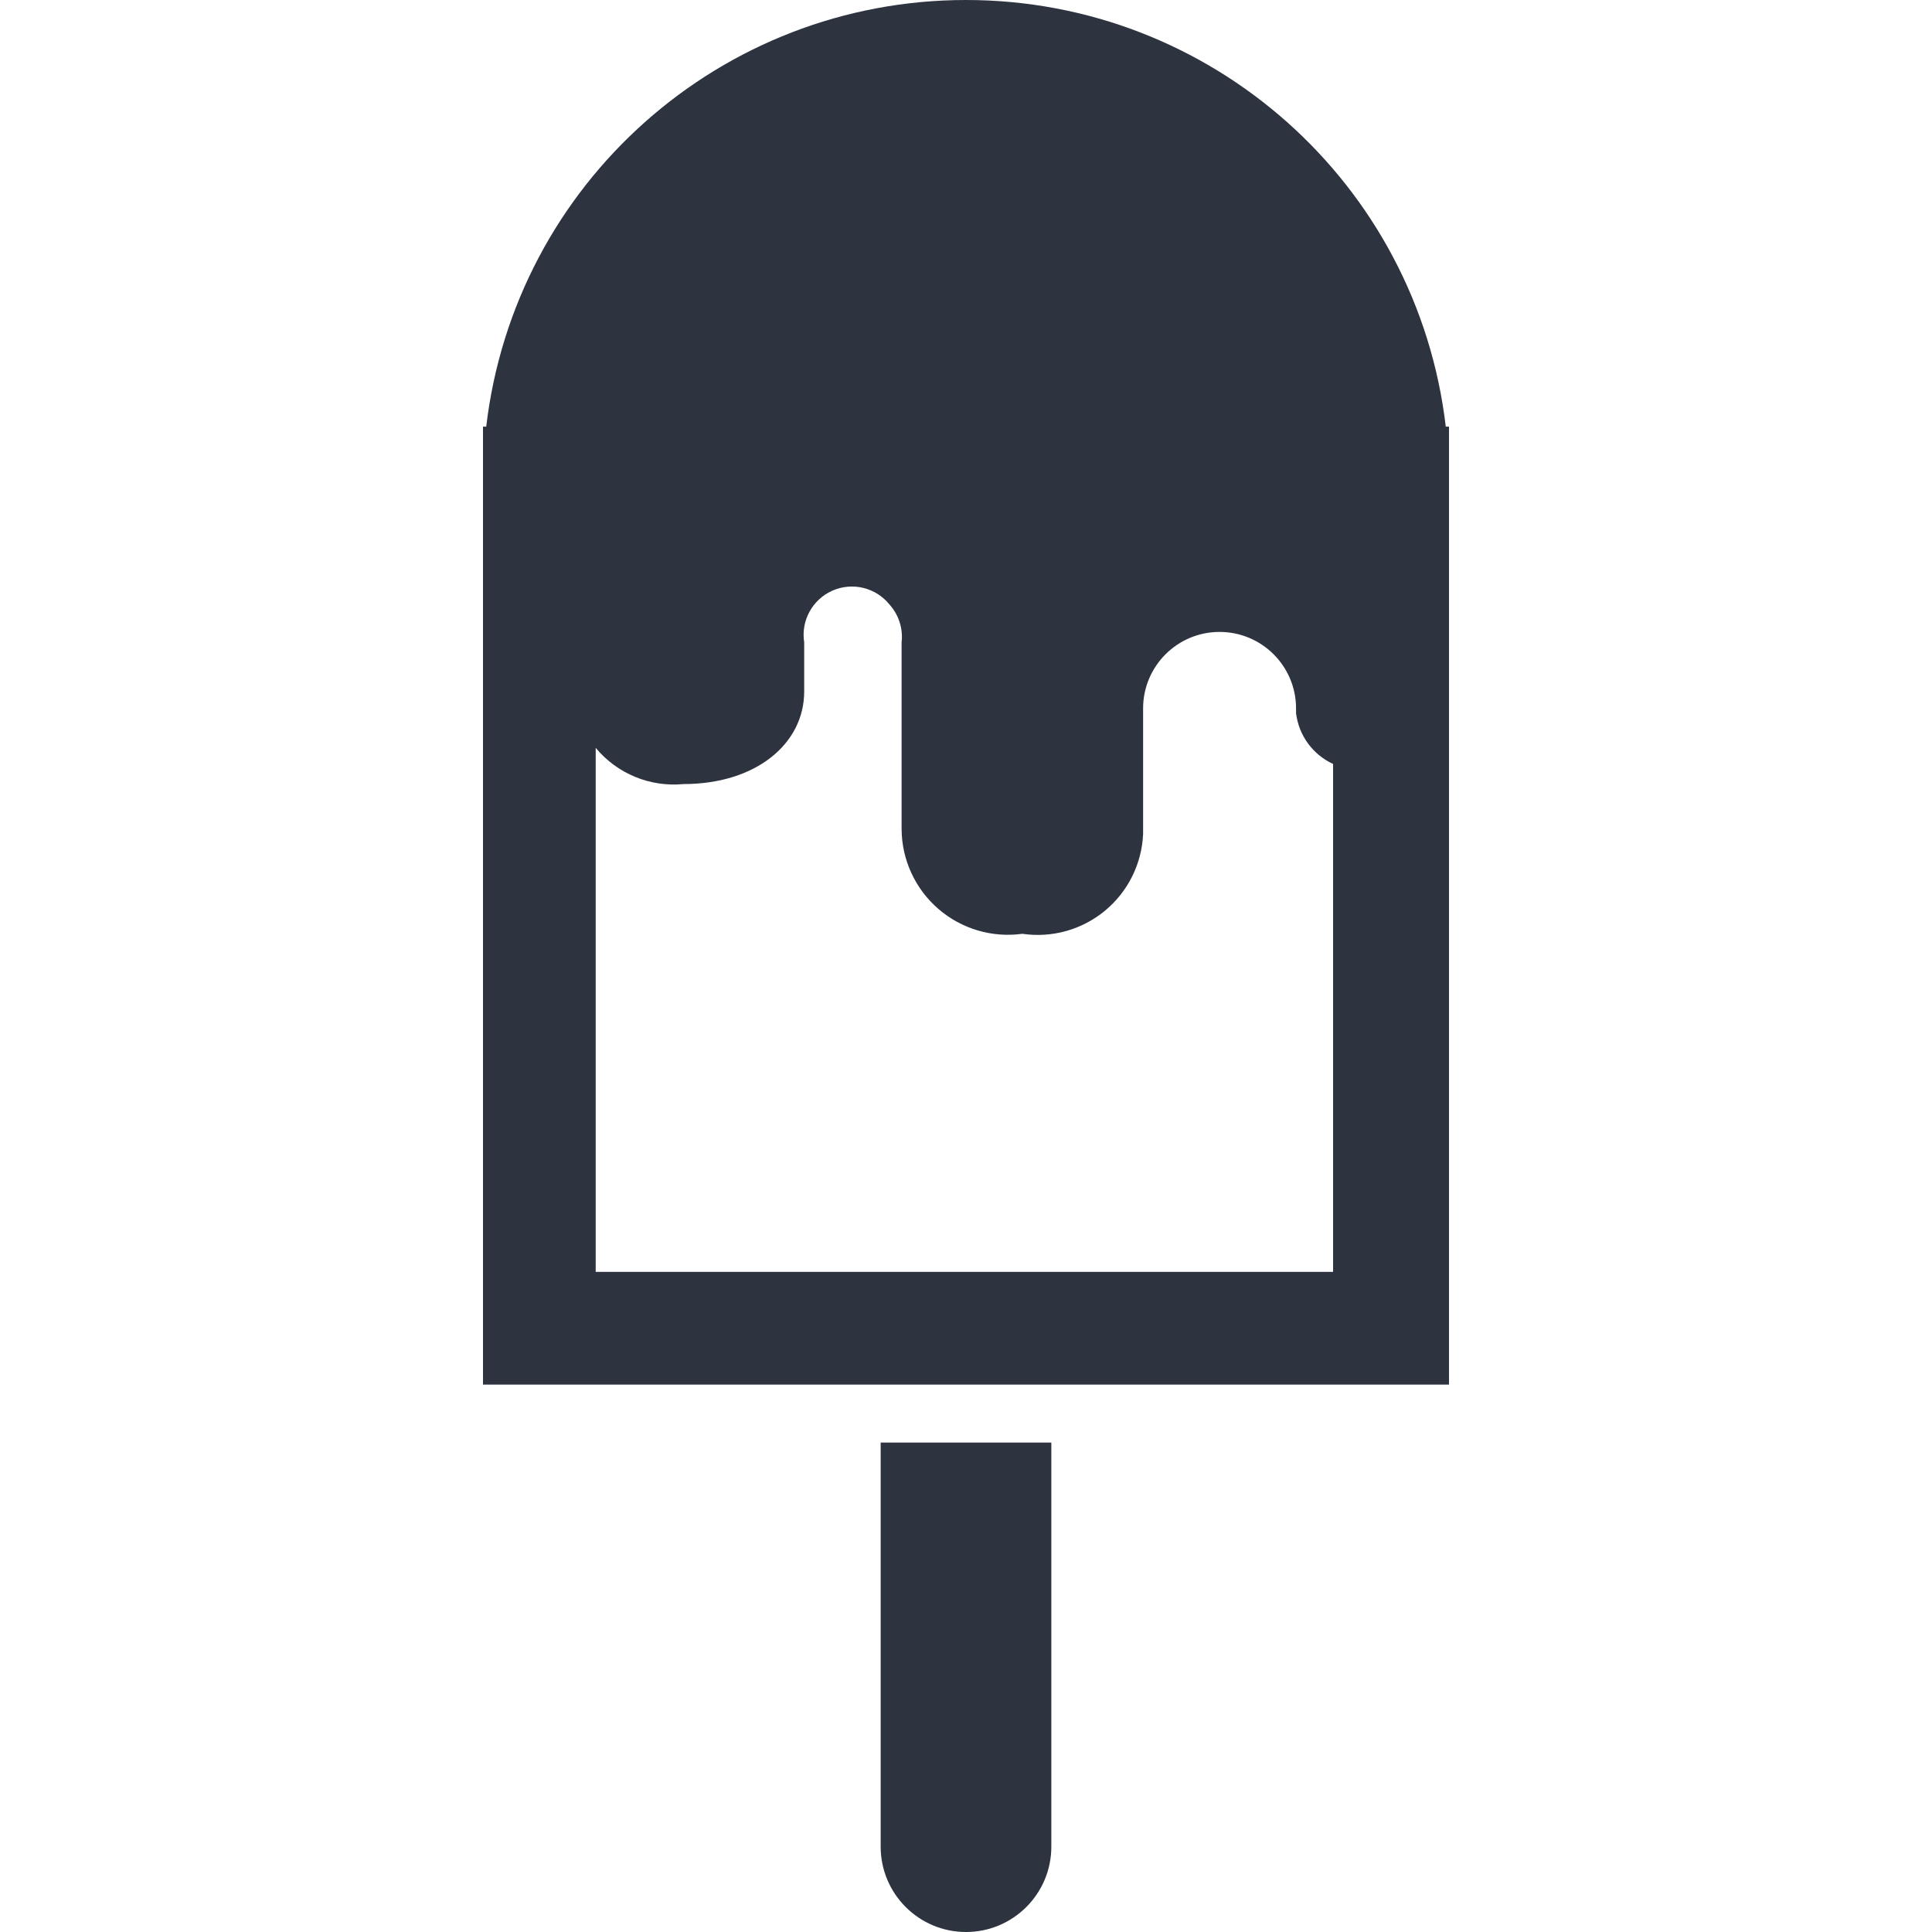
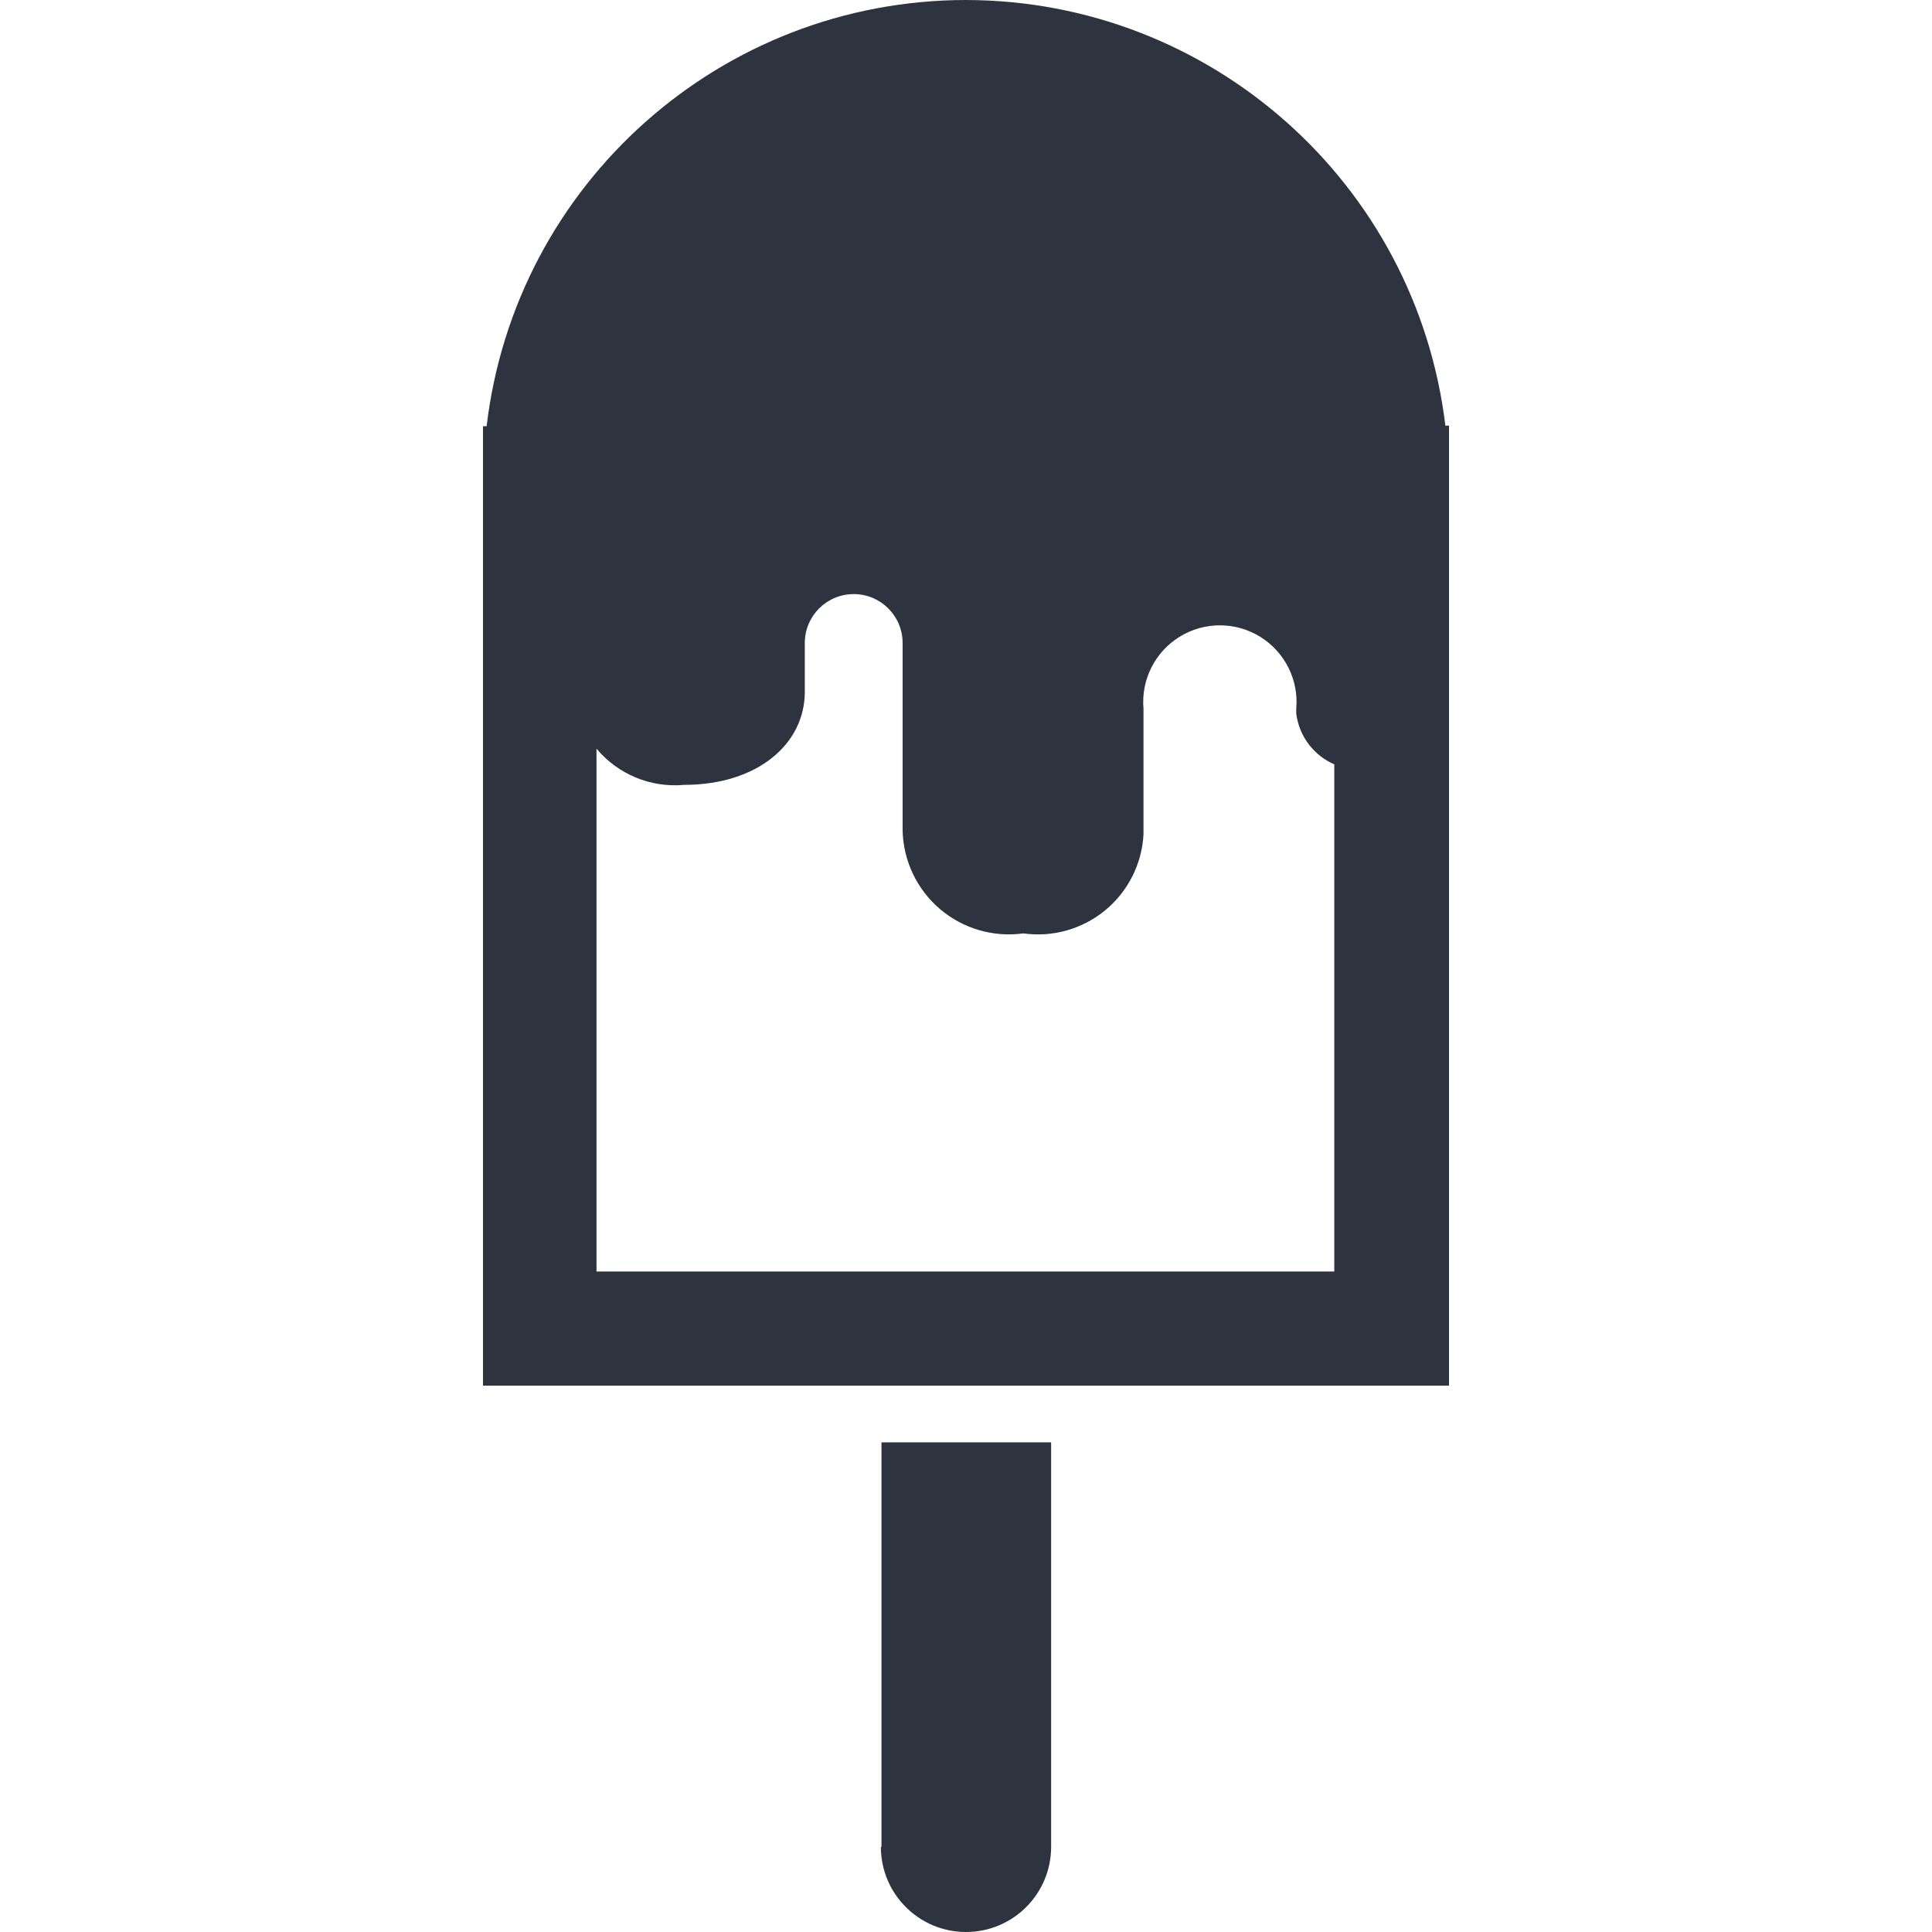
- <svg xmlns="http://www.w3.org/2000/svg" width="24" height="24" fill="none">
-   <path d="M12 0a6 6 0 0 0-5.96 5.3H6v11.9h12V5.3h-.04A6 6 0 0 0 12 0Zm4.59 15.8H7.4V9.29a1.26 1.26 0 0 0 1.09.45c.9 0 1.5-.5 1.5-1.15v-.61a.6.6 0 0 1 1.06-.47.6.6 0 0 1 .15.47v2.32a1.32 1.32 0 0 0 1.5 1.3 1.31 1.31 0 0 0 1.5-1.24V8.8a.95.95 0 1 1 1.9 0v.06a.8.8 0 0 0 .46.63v6.35l.02-.04ZM10.94 22.94a1.06 1.06 0 1 0 2.12 0v-5.02h-2.12v5.02Z" fill="#2D3440" />
+ <svg xmlns="http://www.w3.org/2000/svg" width="32" height="32" fill="none">
+   <path d="M16 0a8 8 0 0 0-7.94 7.06H8v15.89h16V7.05h-.06A8.01 8.01 0 0 0 16 0Zm6.12 21.06H9.88V12.4a1.69 1.69 0 0 0 1.45.6c1.22 0 2-.68 2-1.54v-.81a.8.8 0 1 1 1.62 0v3.1a1.76 1.76 0 0 0 2 1.71 1.75 1.75 0 0 0 1.99-1.64v-2.08a1.27 1.27 0 1 1 2.53 0v.08a1.06 1.06 0 0 0 .63.84v8.47l.02-.06ZM14.59 30.59a1.41 1.41 0 0 0 2.82 0v-6.7H14.6v6.7Z" fill="#2D3440" />
</svg>
